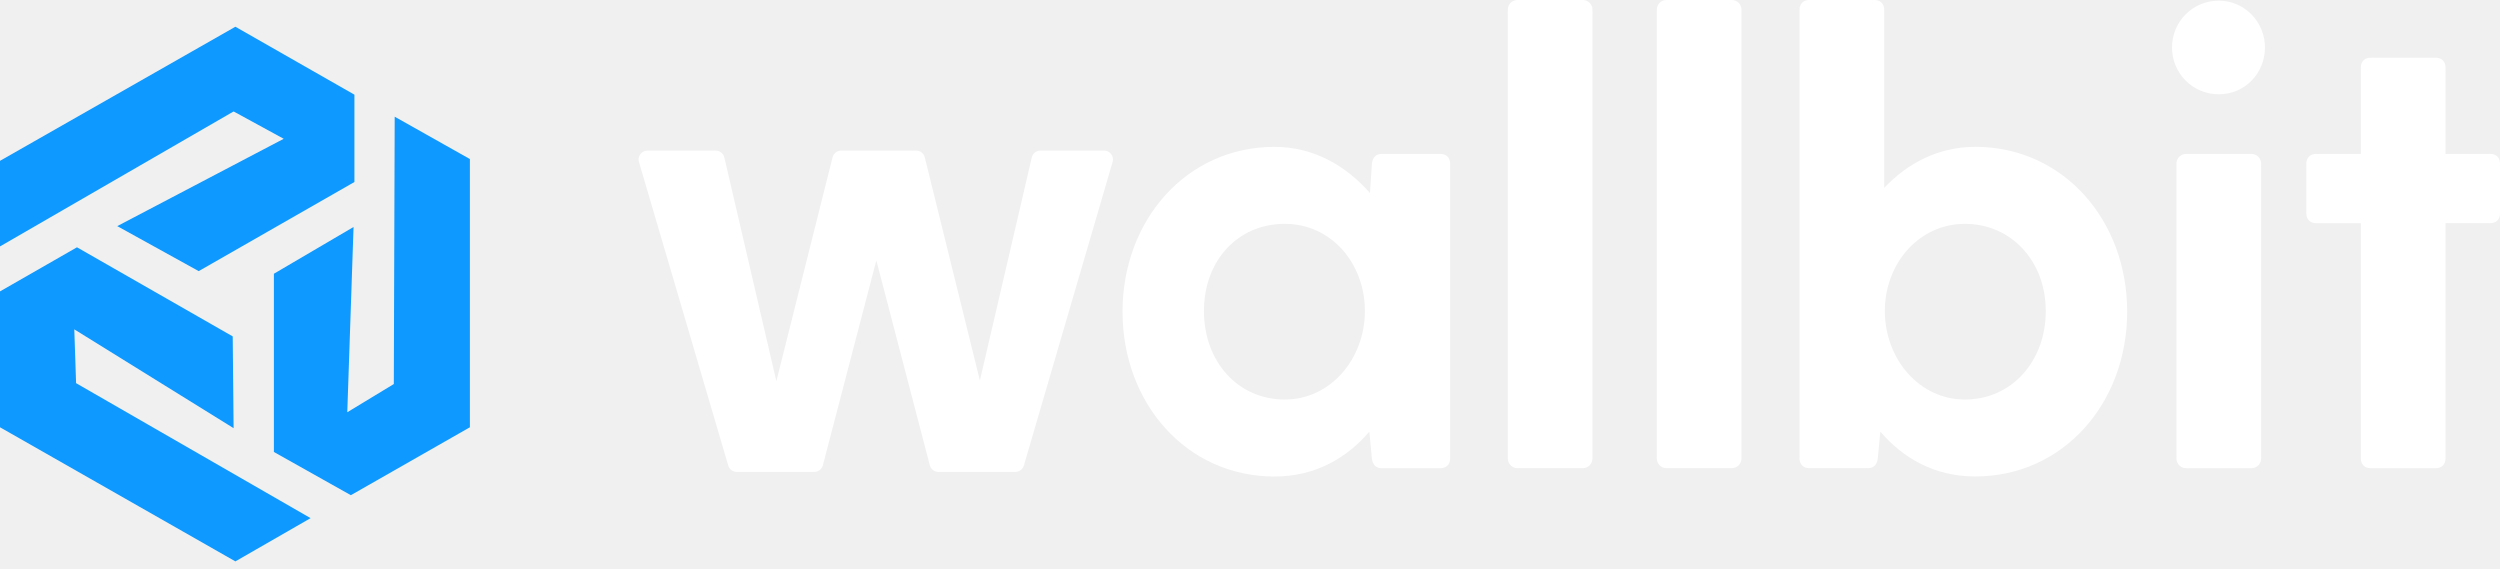
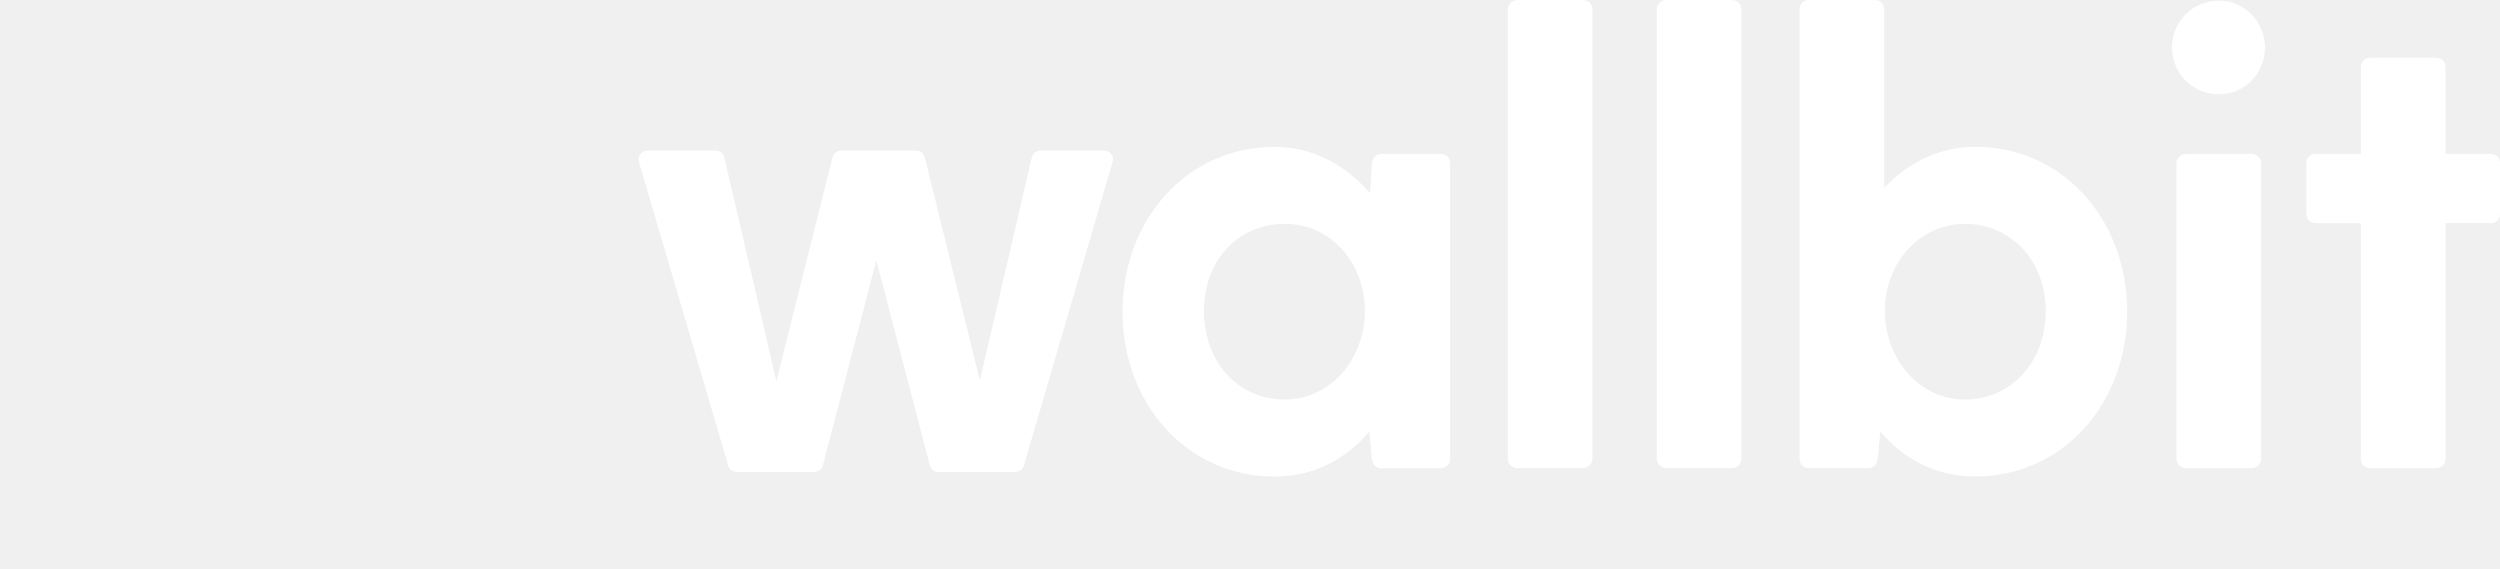
<svg xmlns="http://www.w3.org/2000/svg" width="132" height="30" viewBox="0 0 132 30" fill="none">
  <g clip-path="url(#clip0_1792_17837)">
    <path d="M76.061 8.127H72.946C72.642 8.127 72.472 8.331 72.438 8.635L72.336 10.193C71.083 8.77 69.391 7.755 67.292 7.755C62.655 7.755 59.27 11.615 59.27 16.458C59.27 21.301 62.655 25.16 67.292 25.16C69.458 25.16 71.117 24.178 72.301 22.791L72.436 24.213C72.471 24.517 72.639 24.721 72.944 24.721H76.059C76.363 24.721 76.567 24.517 76.567 24.213V8.635C76.567 8.331 76.363 8.127 76.059 8.127H76.061ZM67.835 21.095C65.363 21.095 63.569 19.097 63.569 16.423C63.569 13.749 65.363 11.819 67.835 11.819C70.307 11.819 72.066 13.919 72.066 16.423C72.066 18.928 70.272 21.095 67.835 21.095Z" fill="#FFFFFF" />
    <path d="M80.121 0H83.573C83.854 0 84.081 0.227 84.081 0.508V24.21C84.081 24.49 83.854 24.718 83.573 24.718H80.121C79.841 24.718 79.613 24.49 79.613 24.21V0.508C79.613 0.227 79.841 0 80.121 0Z" fill="#FFFFFF" />
    <path d="M87.988 0H91.441C91.722 0 91.949 0.227 91.949 0.508V24.21C91.949 24.49 91.722 24.718 91.441 24.718H87.988C87.707 24.718 87.48 24.49 87.48 24.21V0.508C87.48 0.227 87.707 0 87.988 0Z" fill="#FFFFFF" />
    <path d="M104.292 7.754C102.329 7.754 100.704 8.633 99.485 9.921V0.508C99.485 0.204 99.281 0 98.977 0H95.524C95.219 0 95.016 0.204 95.016 0.508V24.21C95.016 24.514 95.218 24.718 95.524 24.718H98.638C98.943 24.718 99.112 24.514 99.147 24.21L99.281 22.787C100.467 24.175 102.125 25.157 104.292 25.157C108.93 25.157 112.315 21.297 112.315 16.454C112.315 11.612 108.93 7.752 104.292 7.752V7.754ZM103.751 21.095C101.314 21.095 99.52 18.928 99.52 16.423C99.52 13.919 101.314 11.819 103.751 11.819C106.188 11.819 108.017 13.782 108.017 16.423C108.017 19.064 106.223 21.095 103.751 21.095Z" fill="#FFFFFF" />
    <path d="M117.153 0.035C115.765 0.035 114.682 1.151 114.682 2.506C114.682 3.861 115.765 4.978 117.153 4.978C118.541 4.978 119.59 3.861 119.59 2.506C119.59 1.151 118.507 0.035 117.153 0.035Z" fill="#FFFFFF" />
    <path d="M115.427 8.127H118.878C119.159 8.127 119.387 8.354 119.387 8.635V24.211C119.387 24.492 119.159 24.72 118.878 24.72H115.425C115.144 24.72 114.917 24.492 114.917 24.211V8.635C114.917 8.354 115.144 8.127 115.425 8.127H115.427Z" fill="#FFFFFF" />
    <path d="M131.493 8.127H129.123V3.555C129.123 3.251 128.921 3.047 128.615 3.047H125.161C124.857 3.047 124.653 3.251 124.653 3.555V8.127H122.284C121.979 8.127 121.775 8.331 121.775 8.635V11.276C121.775 11.58 121.979 11.784 122.284 11.784H124.653V24.212C124.653 24.516 124.856 24.72 125.161 24.72H128.615C128.919 24.72 129.123 24.516 129.123 24.212V11.783H131.493C131.797 11.783 132.001 11.579 132.001 11.275V8.634C132.001 8.329 131.798 8.125 131.493 8.125V8.127Z" fill="#FFFFFF" />
    <path d="M58.295 7.951H54.936C54.716 7.951 54.528 8.1 54.478 8.315L51.738 20.091L48.829 8.309C48.777 8.099 48.589 7.951 48.372 7.951H44.416C44.199 7.951 44.013 8.097 43.959 8.307L40.992 20.126L38.246 8.315C38.196 8.1 38.008 7.951 37.788 7.951H34.189C34.04 7.951 33.902 8.02 33.812 8.139C33.723 8.259 33.695 8.411 33.737 8.553L38.451 24.58C38.509 24.779 38.696 24.917 38.903 24.917H42.993C43.206 24.917 43.395 24.773 43.448 24.566L46.271 13.749L49.094 24.566C49.147 24.773 49.335 24.917 49.549 24.917H53.609C53.816 24.917 54.003 24.777 54.061 24.578L58.745 8.552C58.787 8.408 58.759 8.257 58.67 8.138C58.58 8.019 58.442 7.95 58.293 7.95L58.295 7.951Z" fill="#FFFFFF" />
  </g>
-   <path d="M12.428 1.412L0 8.492V13.011L12.334 5.884L14.98 7.328L6.191 11.939L10.491 14.315L18.713 9.61V4.999L12.428 1.412Z" fill="#0D99FF" />
-   <path d="M24.81 22.559V8.398L20.84 6.162L20.793 20.277L18.336 21.767L18.667 11.985L14.461 14.454V23.864L18.525 26.146L24.81 22.559Z" fill="#0D99FF" />
-   <path d="M0 22.56L12.428 29.641L16.398 27.358L4.017 20.231L3.922 17.389L12.334 22.607L12.287 17.762L4.064 13.057L0 15.386V22.56Z" fill="#0D99FF" />
  <defs>
    <clipPath id="clip0_1792_17837">
      <rect width="98.282" height="25.157" fill="white" transform="translate(33.7188)" />
    </clipPath>
  </defs>
</svg>
